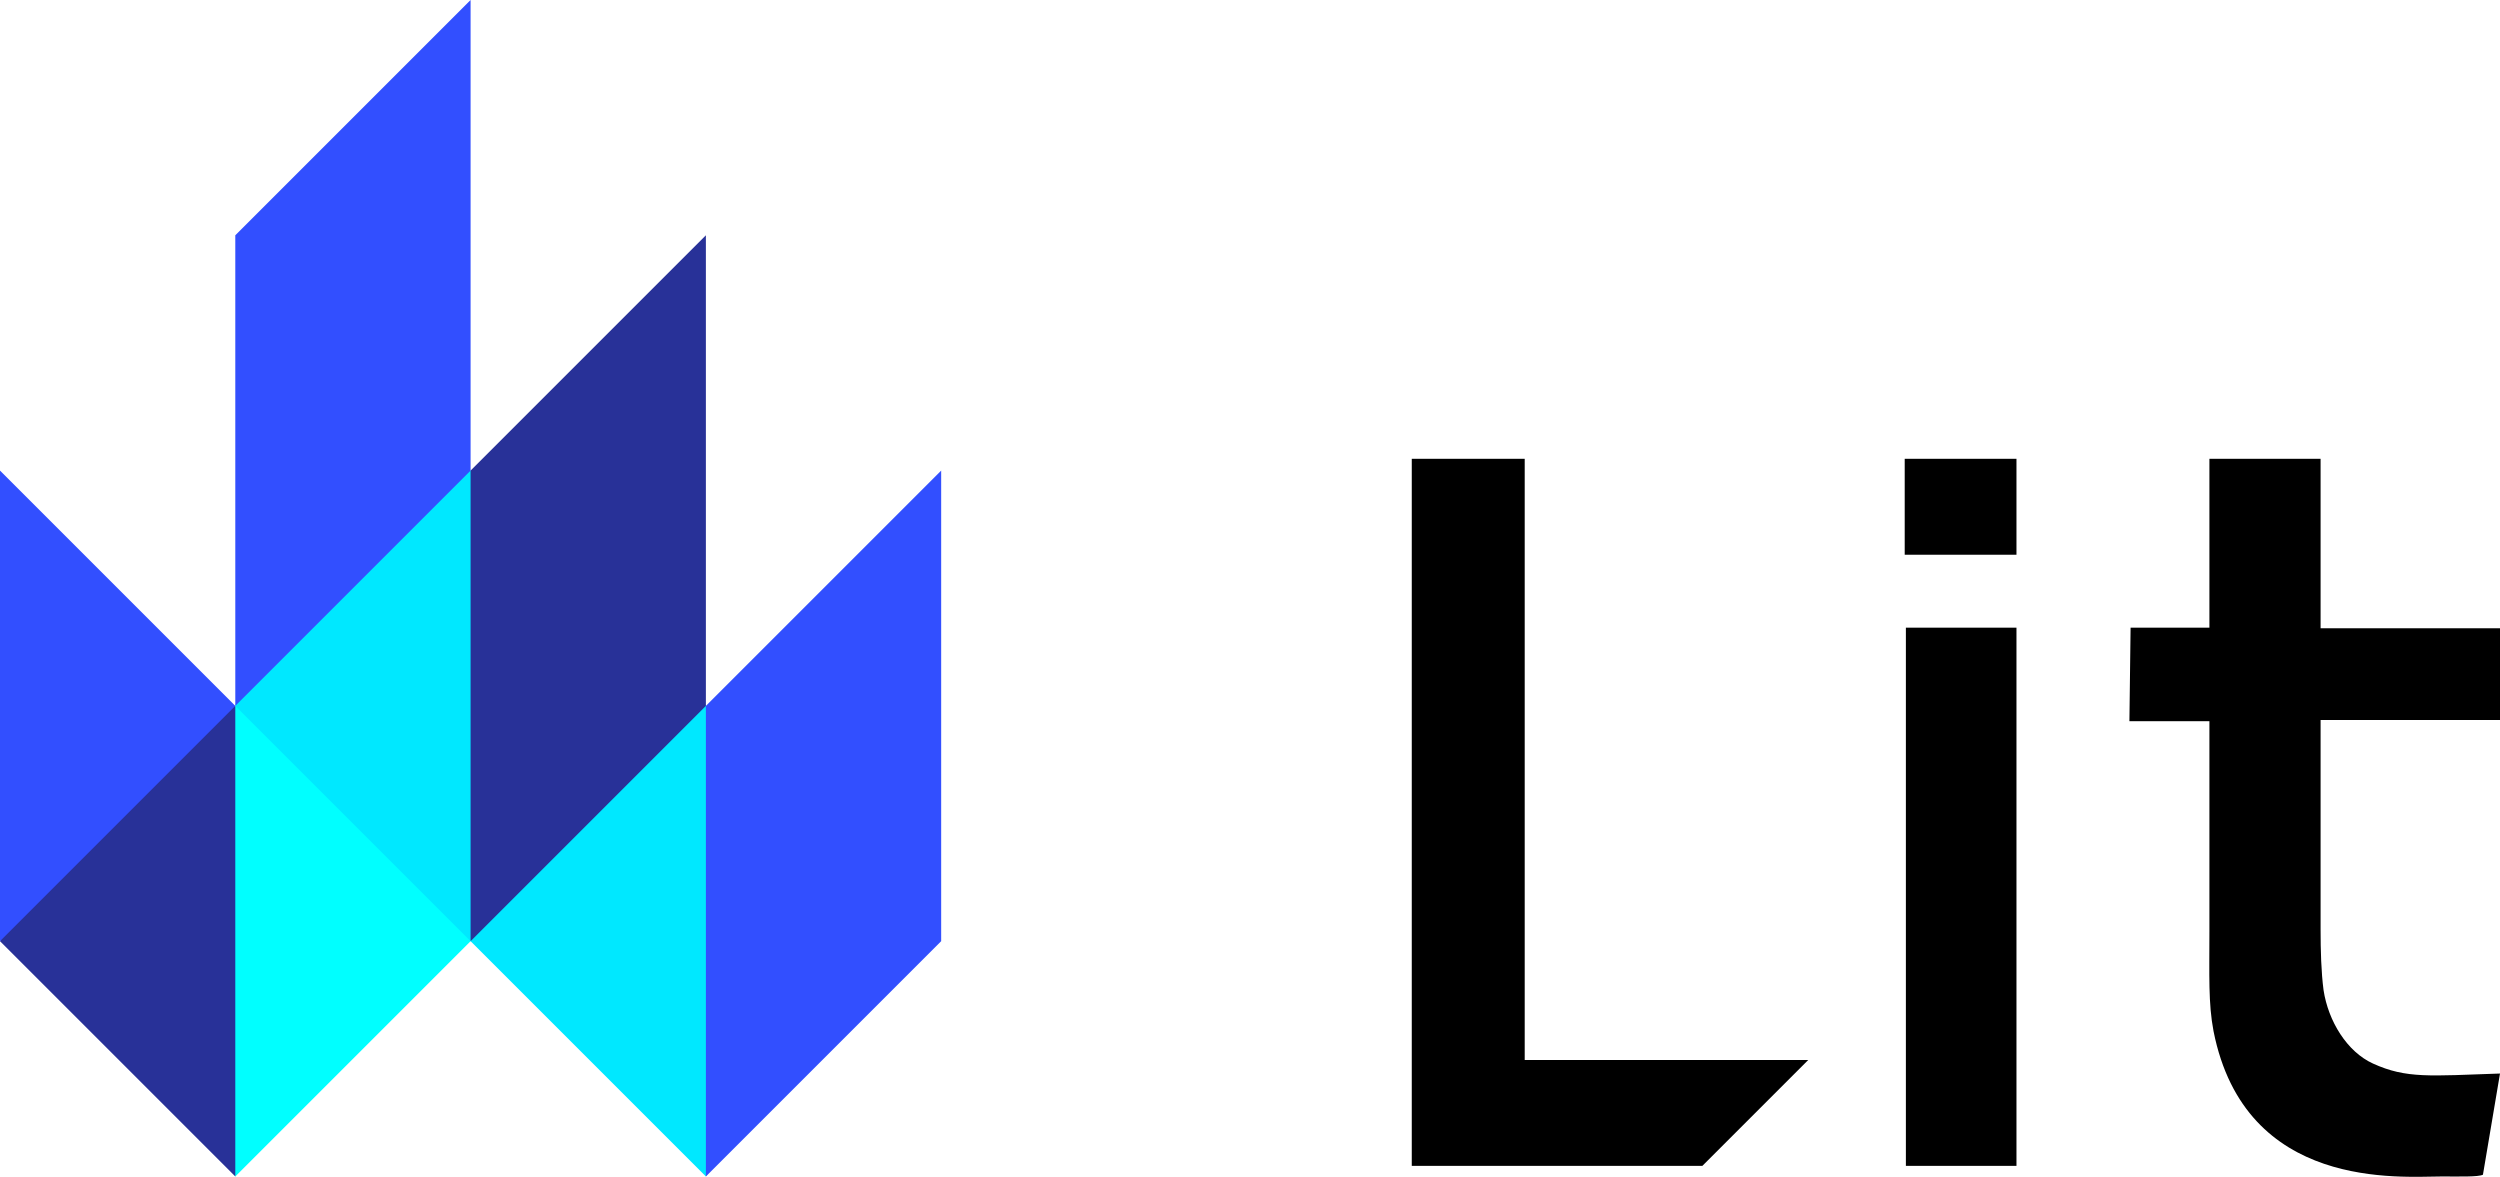
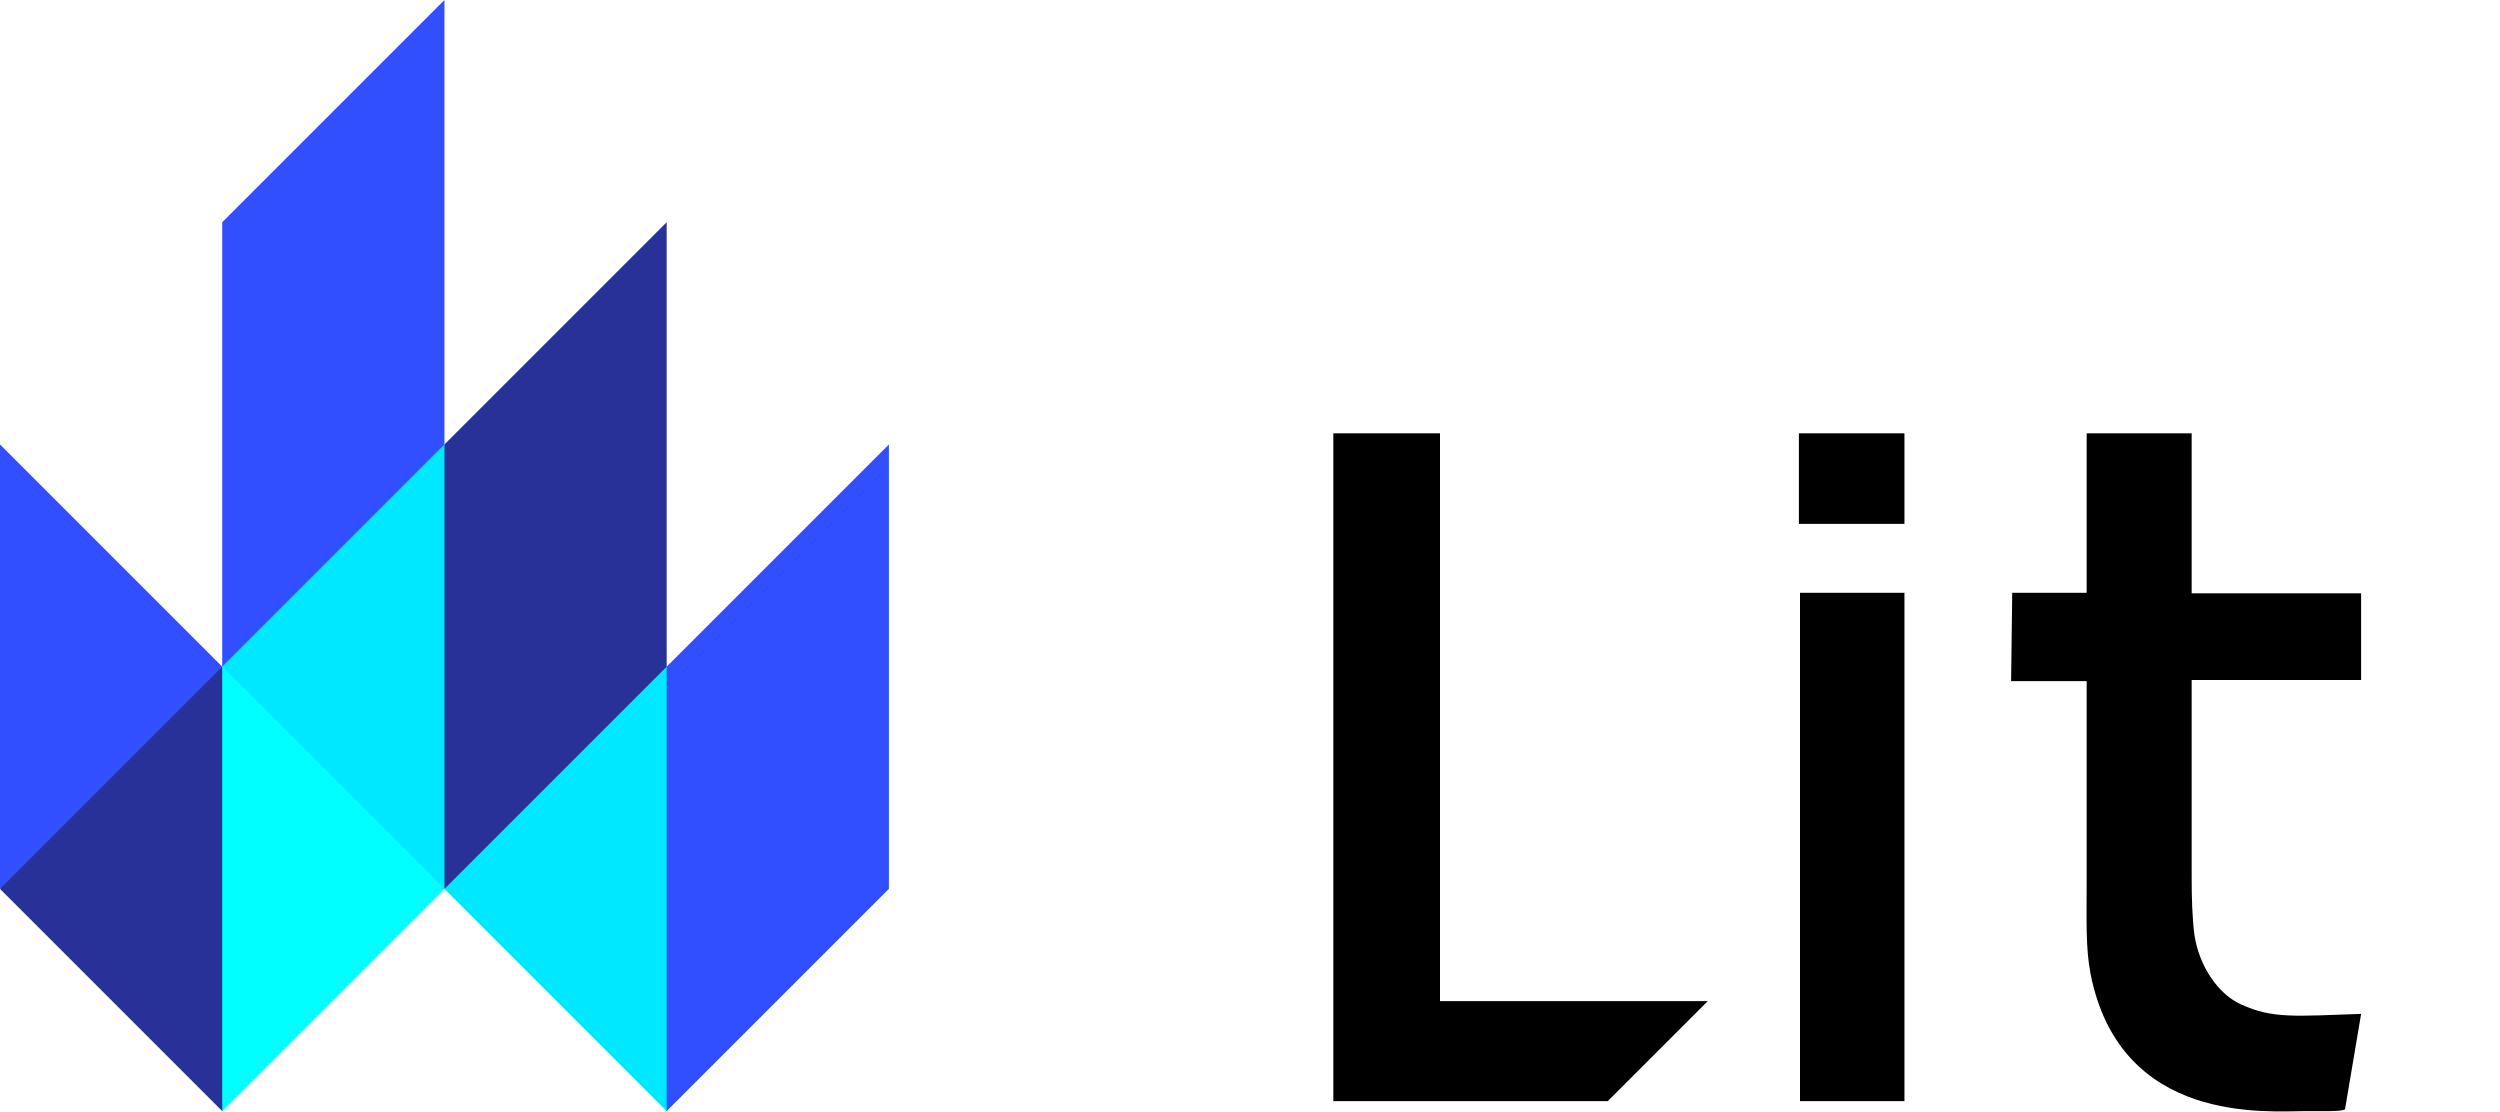
- <svg xmlns="http://www.w3.org/2000/svg" viewBox="0 0 425 200" width="425" height="200">
+ <svg xmlns="http://www.w3.org/2000/svg" viewBox="0 0 450 200" width="450" height="200">
  <view id="flame" viewBox="0 0 160 200" />
  <view id="name" viewBox="240 78 185 122" />
  <path d="M394.5 78v28.8H425v15.6h-30.5V158c0 3.6.1 7.2.5 10.3.8 5.3 4 10.5 8.4 12.5 5.7 2.6 9.7 2.1 21.6 1.7l-2.9 17.2c-.8.4-4 .3-7 .3-7 0-33.4 2.5-38.8-24.7-.9-4.7-.7-9.5-.7-16.9v-35.8H362l.2-15.9h13.4V78zm-51.7 28.7v91.5H324v-91.5zm0-28.7v16.3h-19V78zm-83.6 102.2h48.2l-18 18H240V78h19.2z" />
  <path fill="#00e8ff" d="M40 120l20-60l90 90l-30 50l-40-40h-20" />
  <path fill="#283198" d="M80 160v-80l40-40v80M0 160l40 40l20-40l-20-40h-20" />
  <path fill="#324fff" d="M40 120v-80l40-40v80M120 200v-80l40-40v80M0 160v-80l40 40" />
  <path fill="#0ff" d="M40 200v-80l40 40" />
</svg>
